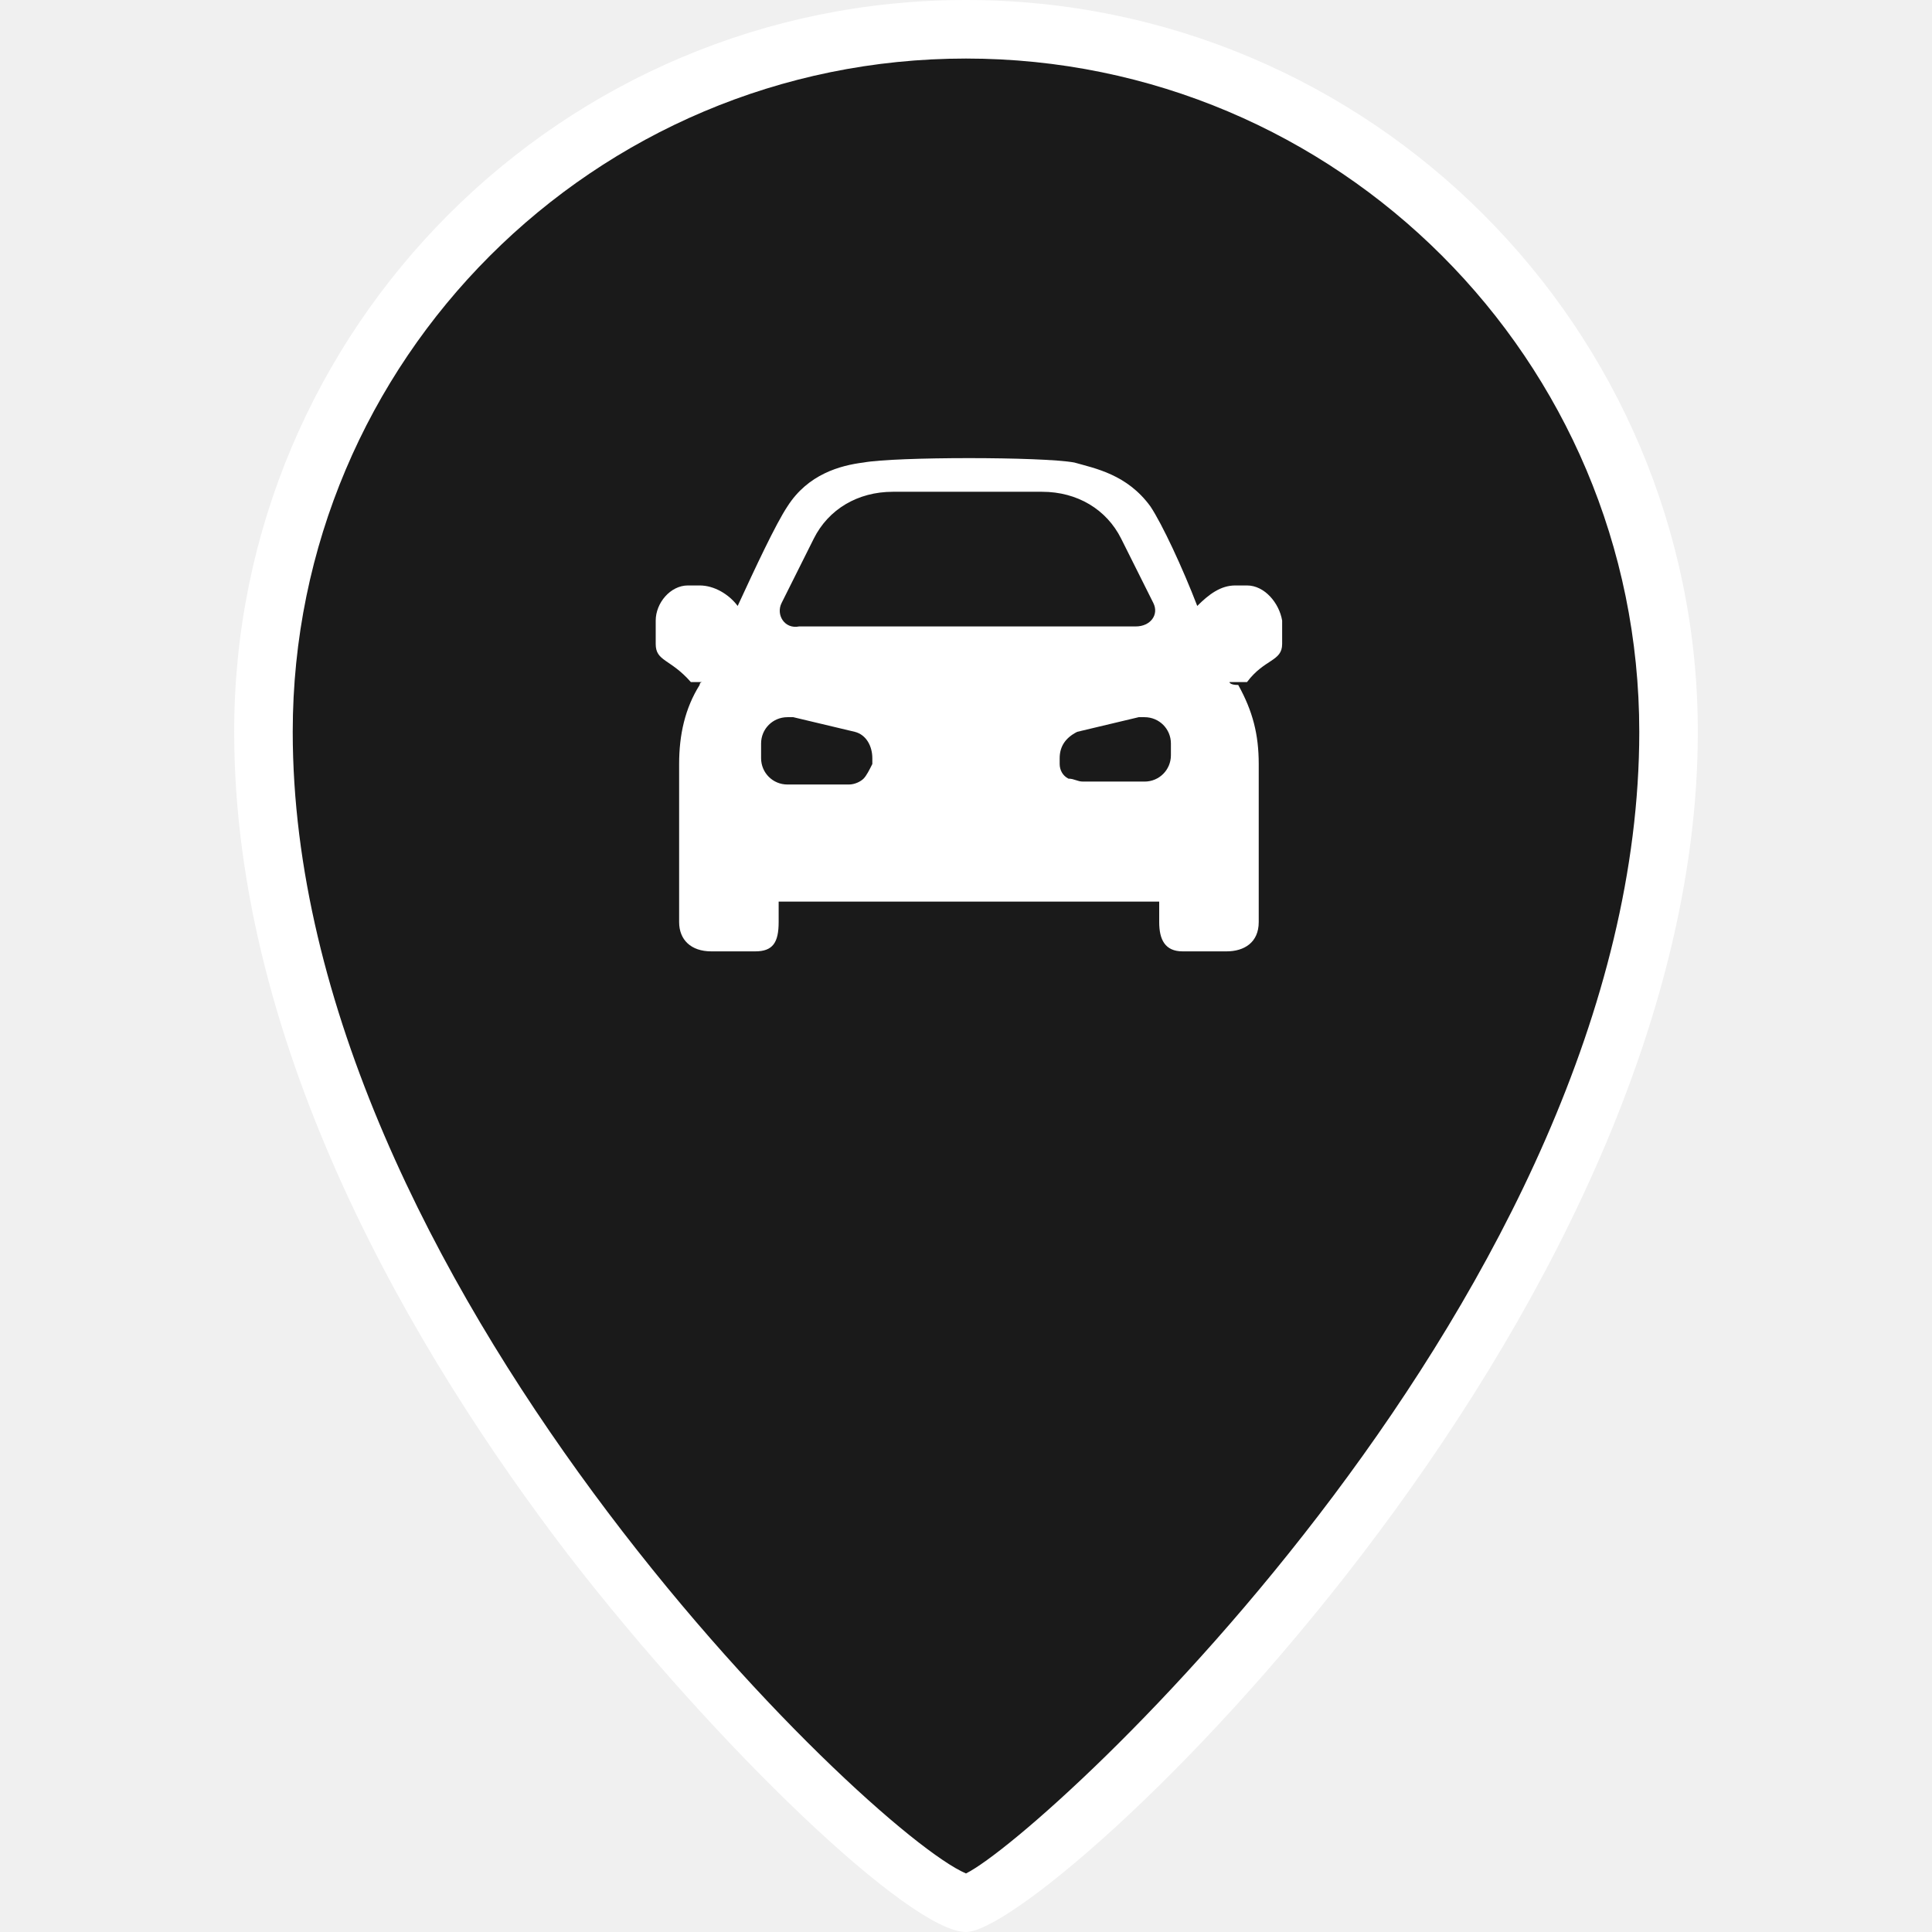
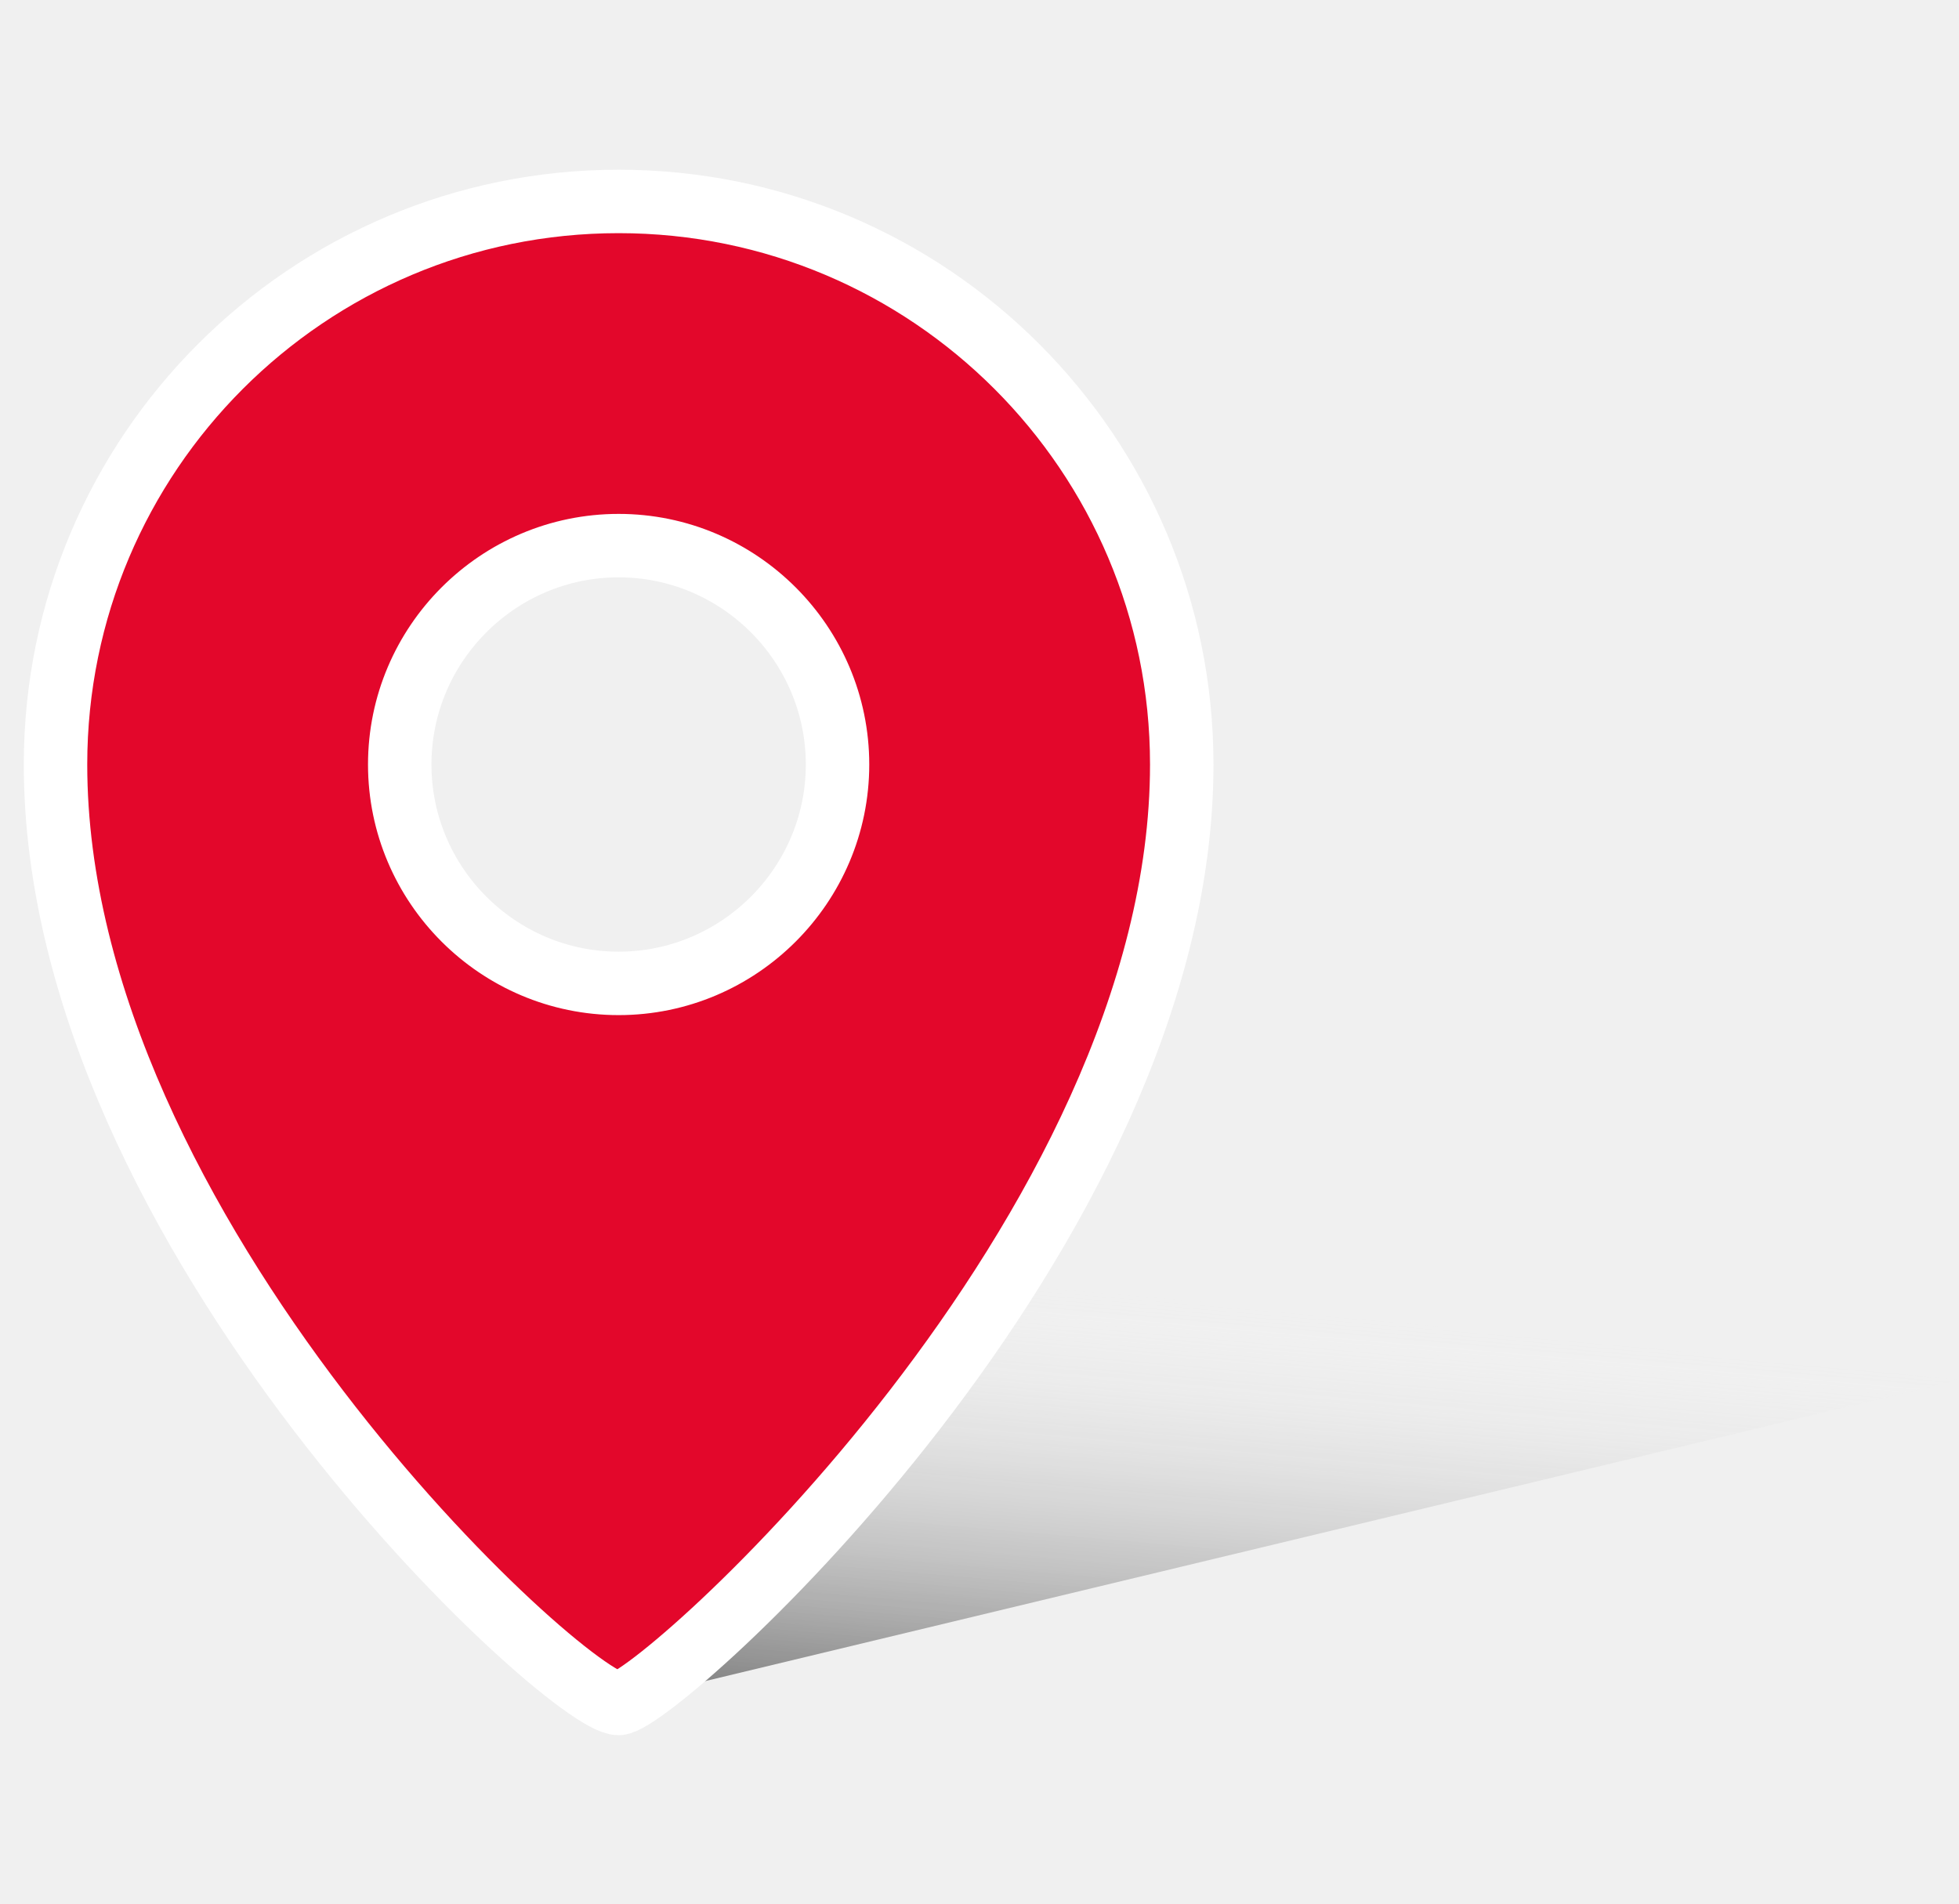
- <svg xmlns="http://www.w3.org/2000/svg" version="1.1" id="Слой_1" x="0px" y="0px" viewBox="0 0 66 66" style="enable-background:new 0 0 66 66;" xml:space="preserve">
+ <svg xmlns="http://www.w3.org/2000/svg" version="1.1" id="Слой_1" x="0px" y="0px" viewBox="0 0 123.5 120" style="enable-background:new 0 0 123.5 120;" xml:space="preserve">
  <style type="text/css">
- 	.st0{fill:#1A1A1A;}
- 	.st1{fill:#FFFFFF;}
+ 	.st0{fill:url(#XMLID_2_);}
+ 	.st1{fill:#E3072B;stroke:#FFFFFF;stroke-width:4;stroke-miterlimit:10;}
</style>
-   <g>
-     <g id="XMLID_39_">
-       <path class="st0" d="M33,1C19.7,1,9,11.7,9,25c0,20,21.8,40,24,40c1.7,0,24-20,24-40C57,11.7,46.3,1,33,1z" />
-       <path class="st1" d="M33,66c-1.9,0-8.5-6.3-13.6-12.9C14.2,46.3,8,35.9,8,25C8,11.2,19.2,0,33,0c13.8,0,25,11.2,25,25    C58,45.2,35.8,66,33,66z M33,2C20.3,2,10,12.3,10,25c0,18.7,19.7,37.6,23,39c2.8-1.4,23-20,23-39C56,12.3,45.7,2,33,2z" />
-     </g>
-     <path class="st1" d="M42.6,20h-0.4c-0.5,0-0.9,0.3-1.3,0.7c-0.5-1.3-1.2-2.8-1.6-3.4c-0.8-1.1-1.9-1.3-2.6-1.5   c-1.1-0.2-6.1-0.2-7.2,0c-0.8,0.1-1.9,0.4-2.6,1.5c-0.4,0.6-1.1,2.1-1.7,3.4c-0.3-0.4-0.8-0.7-1.3-0.7h-0.4c-0.6,0-1.1,0.6-1.1,1.2   V22c0,0.6,0.5,0.5,1.2,1.3H24c-0.1,0-0.1,0.1-0.1,0.1c-0.5,0.8-0.7,1.7-0.7,2.7v5.4c0,0.6,0.4,1,1.1,1h1.5c0.6,0,0.8-0.3,0.8-1   v-0.7h13v0.7c0,0.6,0.2,1,0.8,1h1.5c0.6,0,1.1-0.3,1.1-1v-5.4c0-1-0.2-1.8-0.7-2.7C42,23.4,42,23.3,42,23.3h0.6   c0.6-0.8,1.2-0.7,1.2-1.3v-0.8C43.7,20.6,43.2,20,42.6,20z M26.7,20.6l1.1-2.2c0.5-1,1.5-1.6,2.7-1.6h5.1c1.2,0,2.2,0.6,2.7,1.6   l1.1,2.2c0.2,0.4-0.1,0.8-0.6,0.8H27.3C26.8,21.5,26.5,21,26.7,20.6z M29.8,26.1c-0.1,0.2-0.2,0.4-0.3,0.5   c-0.1,0.1-0.3,0.2-0.5,0.2h-2.1c-0.5,0-0.9-0.4-0.9-0.9v-0.5c0-0.5,0.4-0.9,0.9-0.9c0.1,0,0.1,0,0.2,0l2.1,0.5   c0.4,0.1,0.6,0.5,0.6,0.9C29.8,25.9,29.8,26,29.8,26.1z M40,25.8c0,0.5-0.4,0.9-0.9,0.9H37c-0.2,0-0.3-0.1-0.5-0.1   c-0.2-0.1-0.3-0.3-0.3-0.5c0-0.1,0-0.2,0-0.2c0-0.4,0.2-0.7,0.6-0.9l2.1-0.5c0.1,0,0.1,0,0.2,0c0.5,0,0.9,0.4,0.9,0.9V25.8z" />
-   </g>
+   <linearGradient id="XMLID_2_" gradientUnits="userSpaceOnUse" x1="80.157" y1="-485.938" x2="77.639" y2="-457.159" gradientTransform="matrix(1 0 0 1 0 567.84)">
+     <stop offset="0" style="stop-color:#FFFFFF;stop-opacity:0" />
+     <stop offset="1" style="stop-color:#000000;stop-opacity:0.5" />
+   </linearGradient>
+   <polygon id="XMLID_909_" class="st0" points="39,107.3 123.5,87 36.7,78.1 " />
+   <path id="XMLID_1199_" class="st1" d="M39,12.7c-19.6,0-35.5,15.9-35.5,35.5c0,29.6,32.3,59.2,35.5,59.2  c2.5-0.1,35.5-29.6,35.5-59.2C74.5,28.6,58.6,12.7,39,12.7z M39,62c-7.6,0-13.8-6.2-13.8-13.8c0-7.6,6.2-13.8,13.8-13.8  s13.8,6.2,13.8,13.8C52.8,55.8,46.6,62,39,62z" />
</svg>
